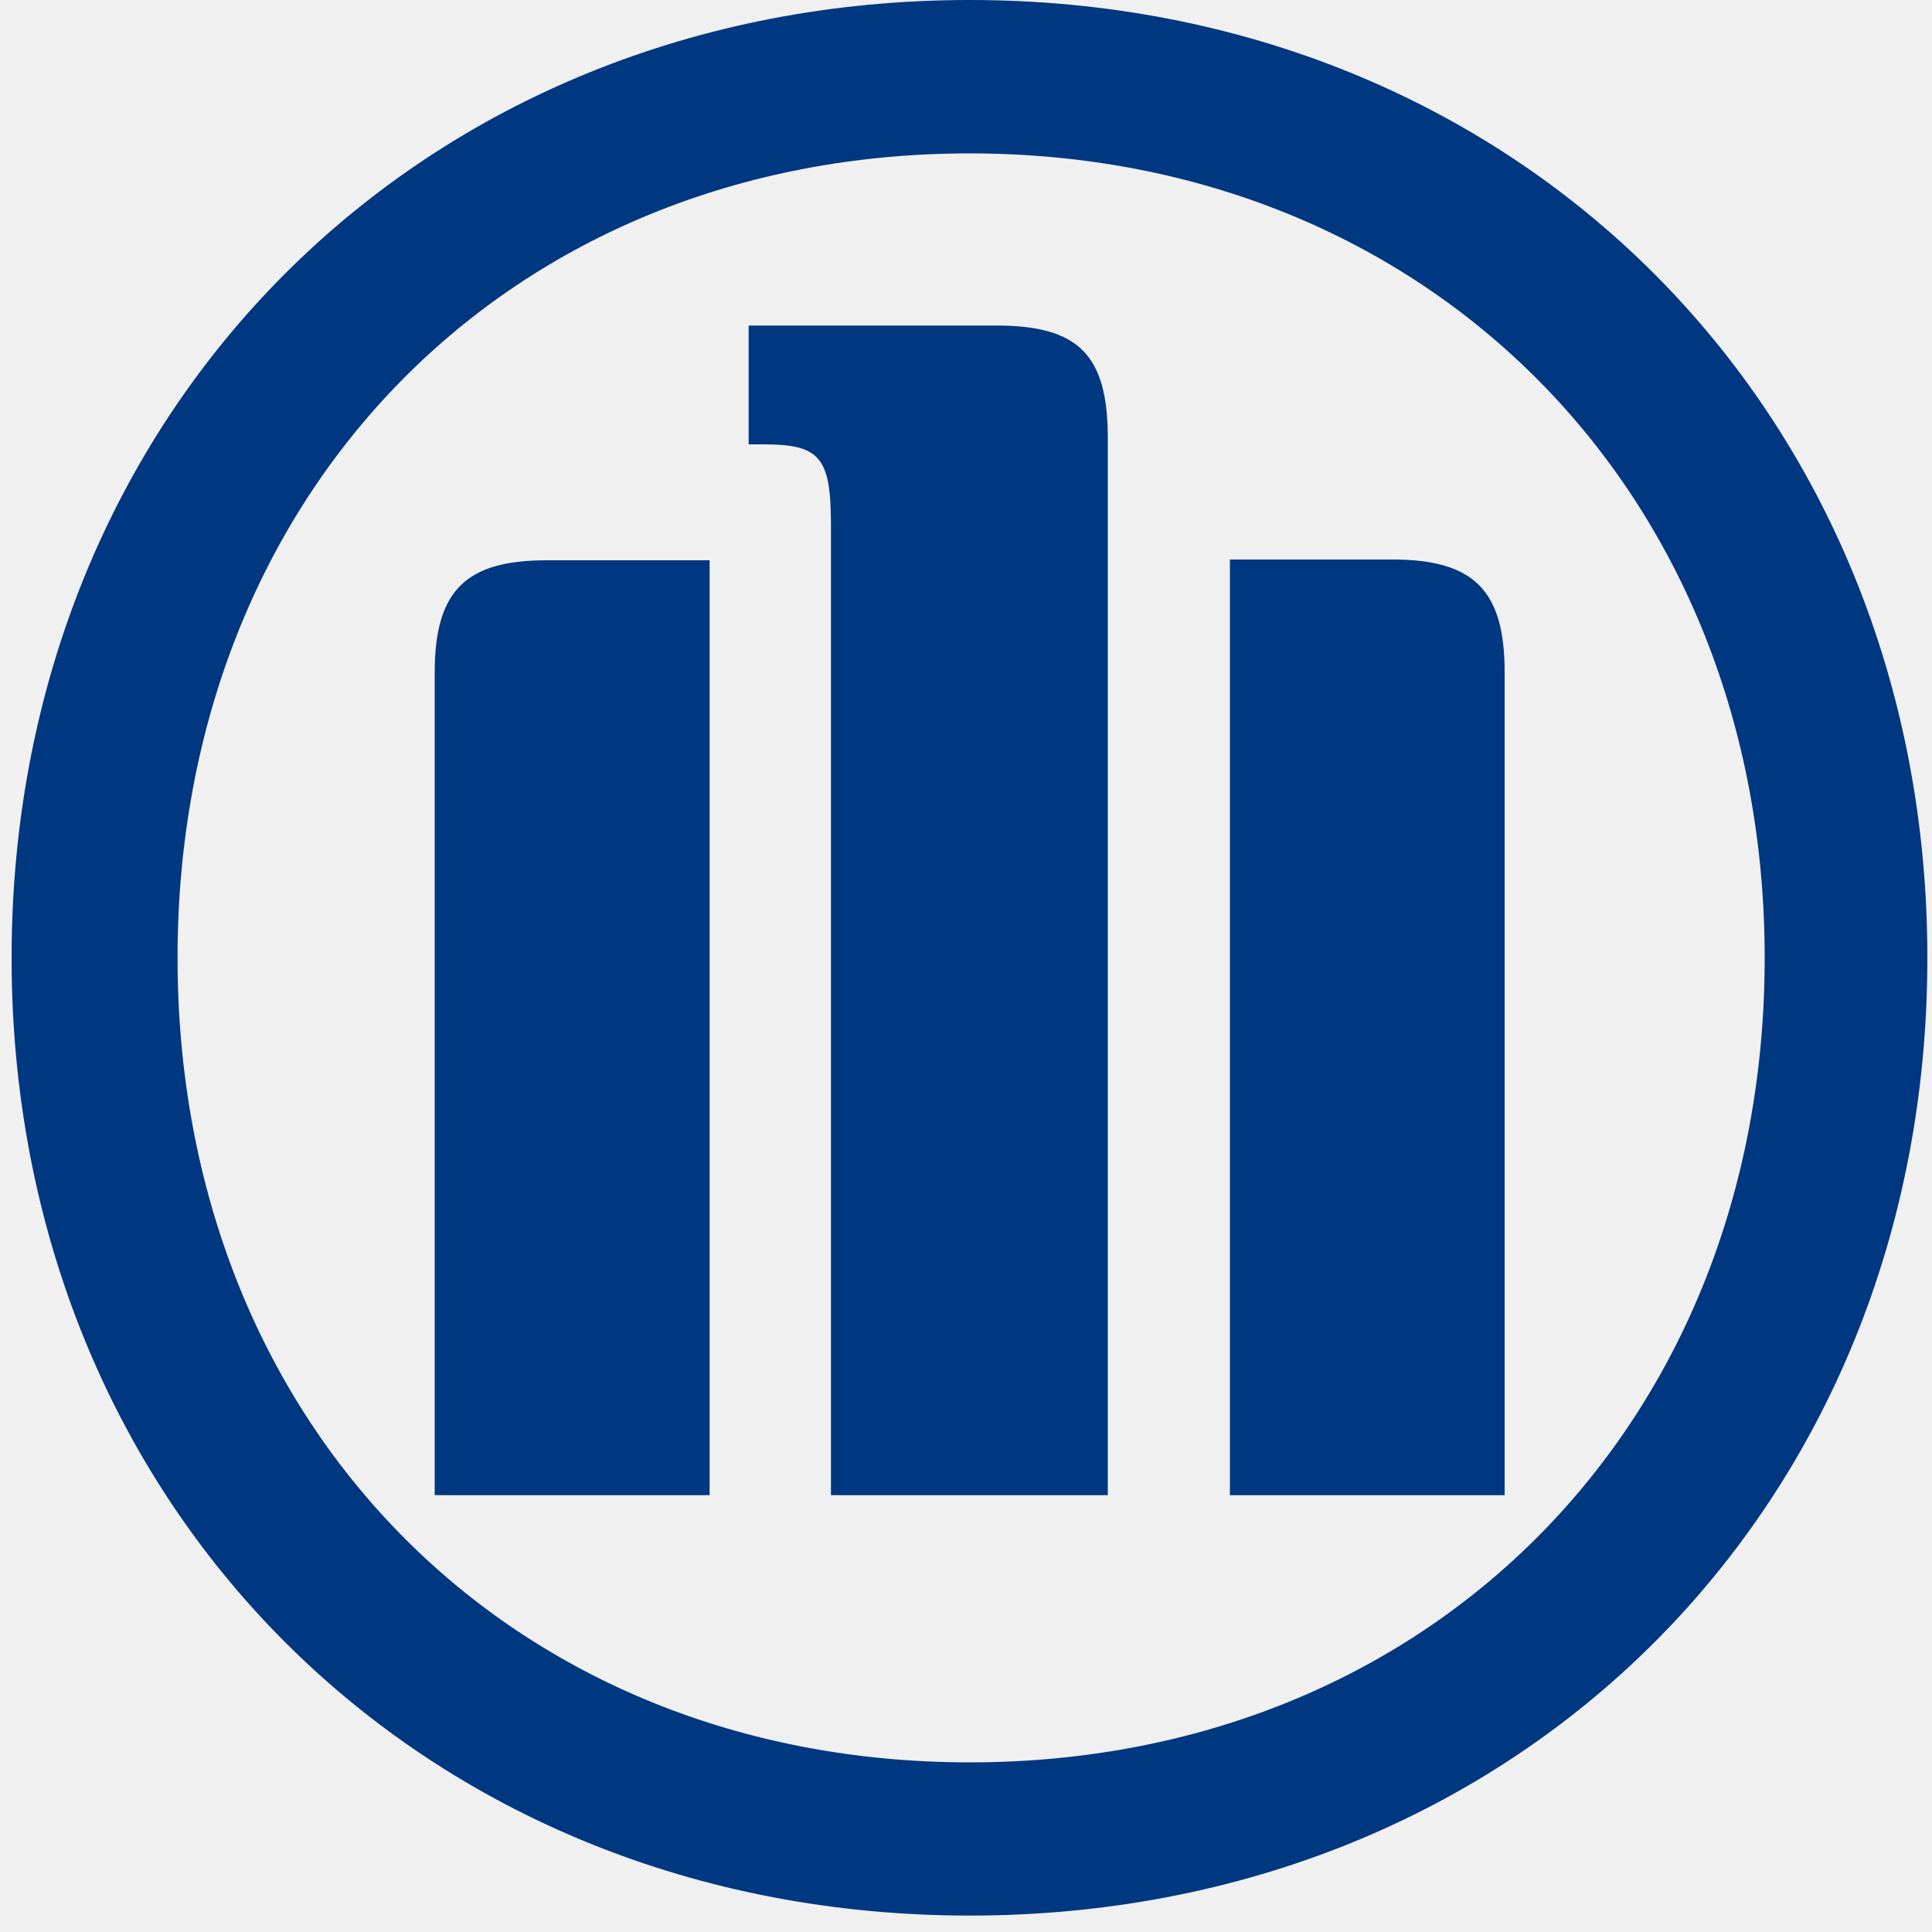
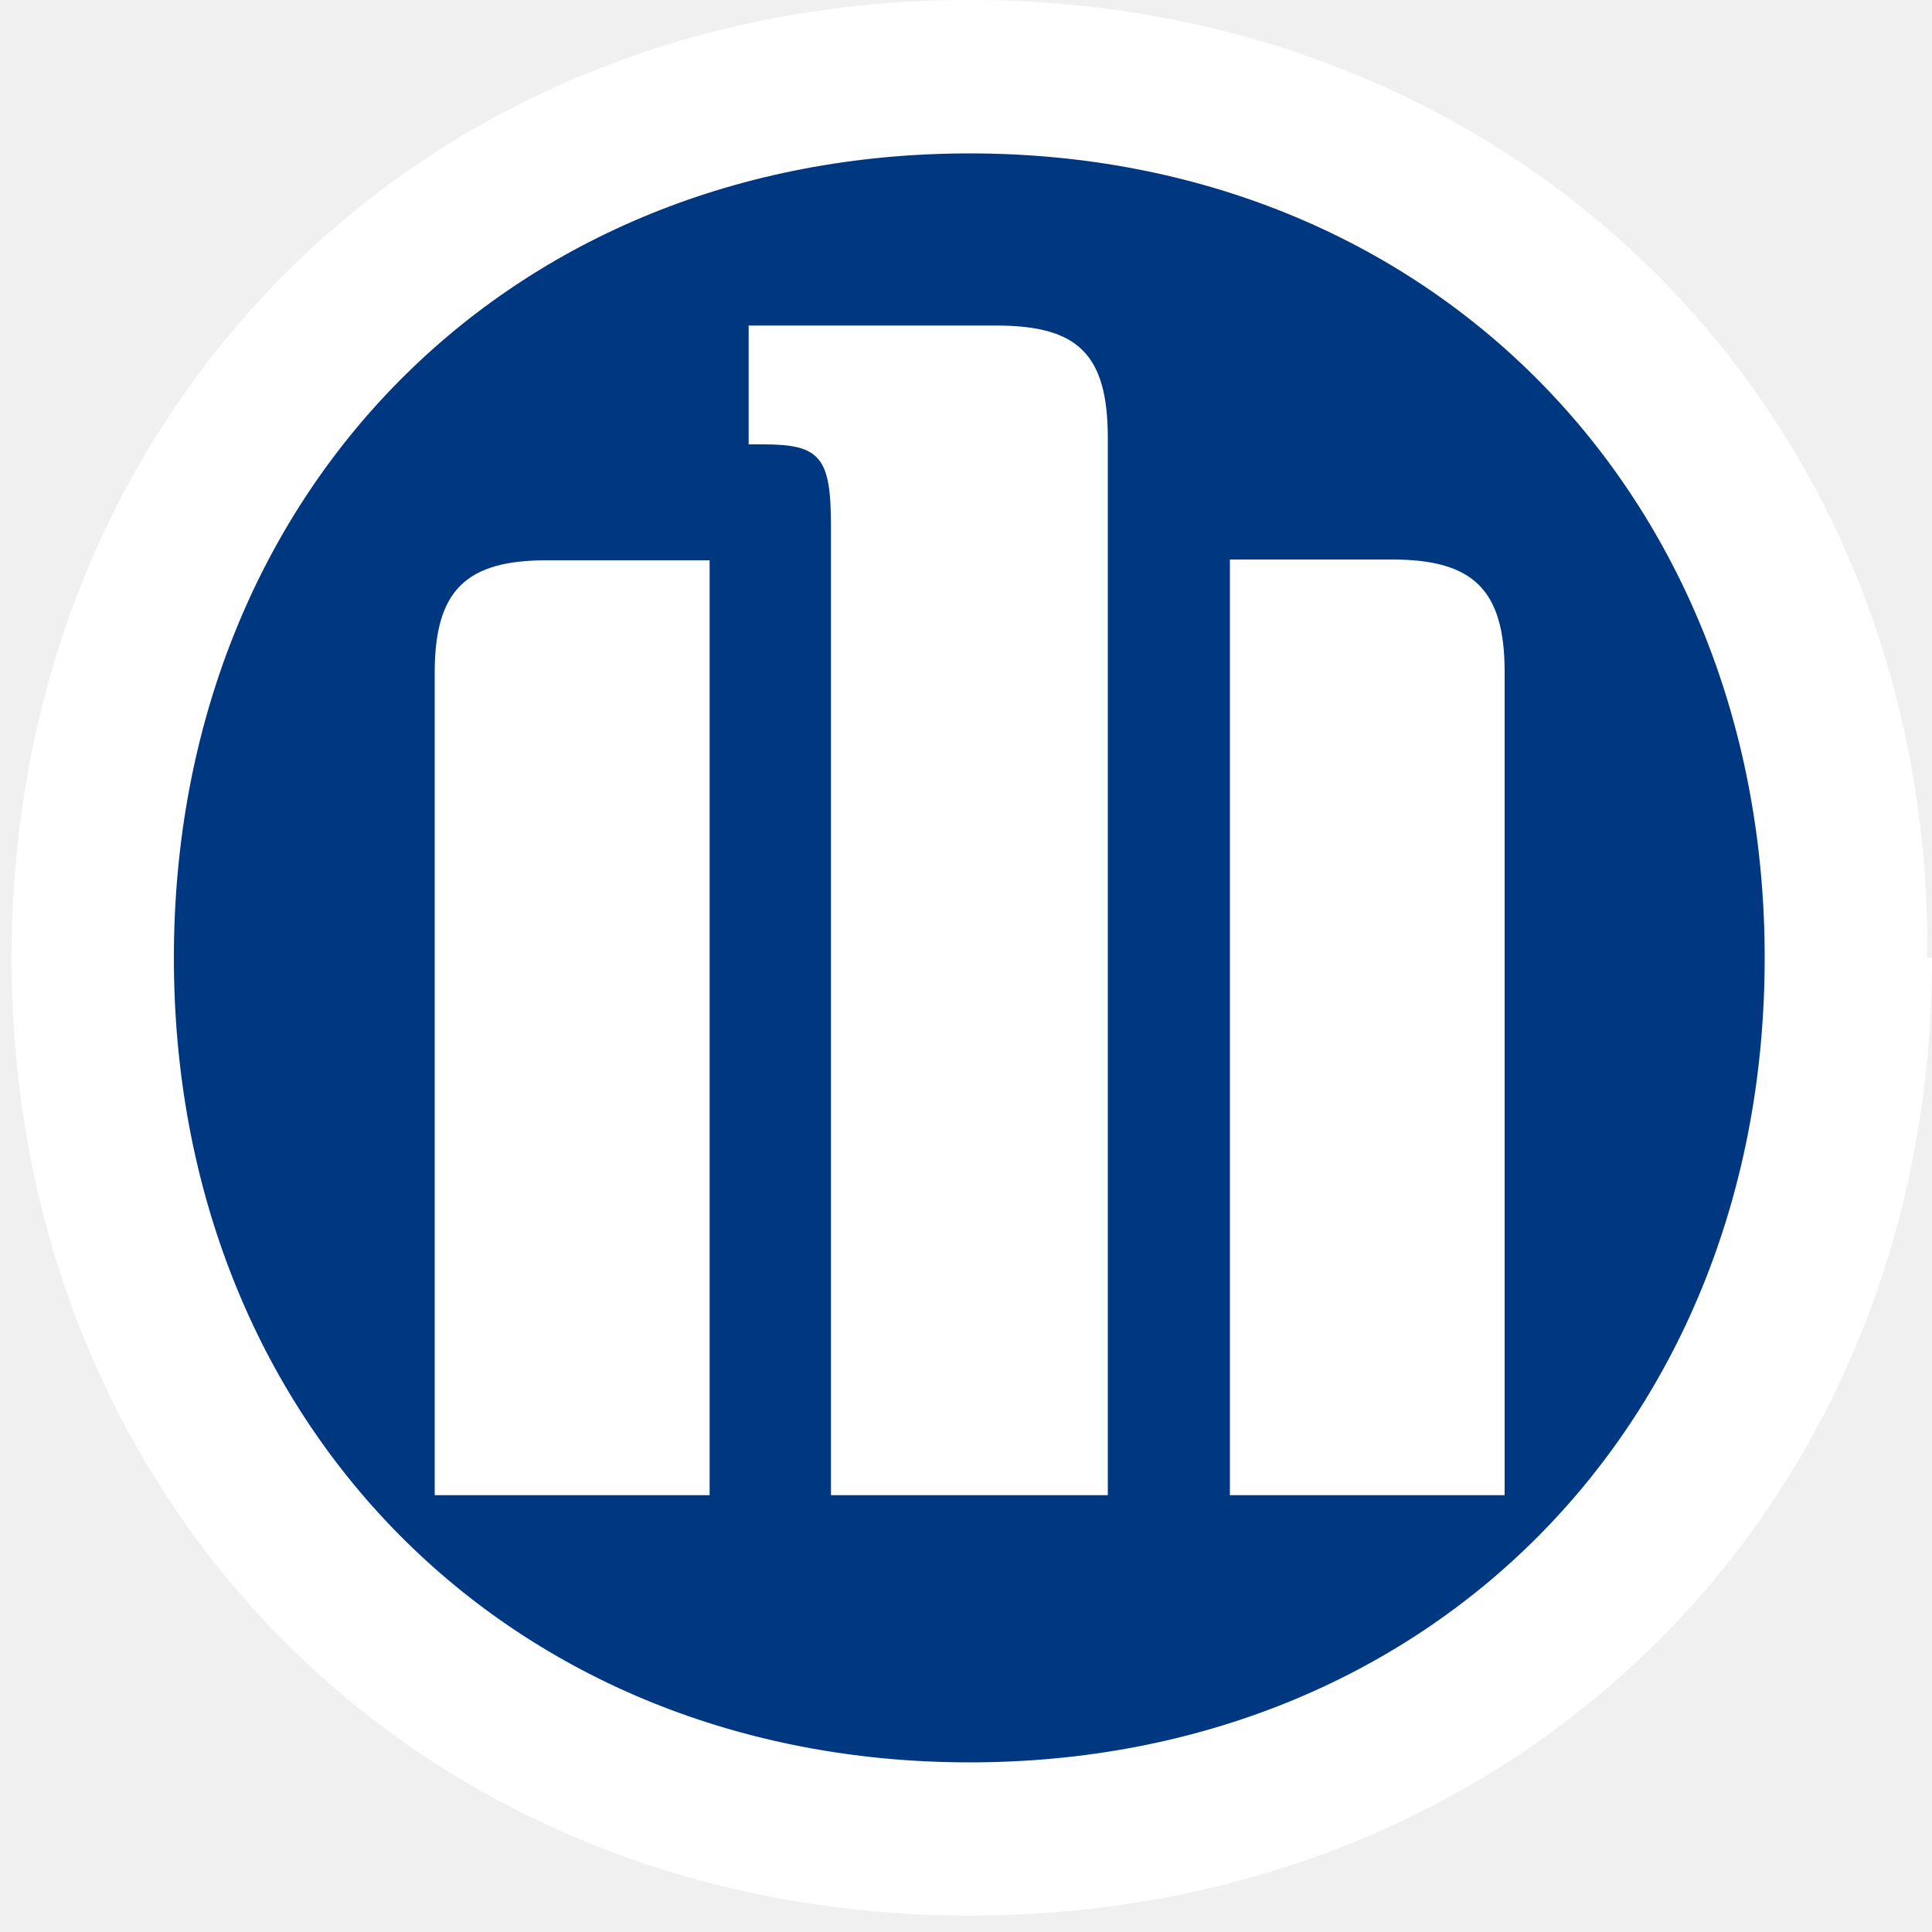
<svg xmlns="http://www.w3.org/2000/svg" viewBox="0 0 100 100" width="100%" height="100%">
-   <g fill="#003781">
-     <path d="M57.34 77.39V22.68c0-4.36-1.55-5.83-5.78-5.83H38.75V23h.77c2.92 0 3.49.66 3.49 4.18V77.39Zm6.32 0h14.22V34.78c0-4.28-1.65-5.82-5.82-5.82h-8.4Zm-26.93 0V29H28.3c-4.17 0-5.8 1.54-5.8 5.82V77.39Zm54.61-27.81c0 24.11-17.34 41.64-41.15 41.64S9.19 73.69 9.19 49.58 26.37 7.94 50.19 7.94s41.15 17.63 41.15 41.64m8.42 0C99.76 21.23 78.55 0 50.19 0S0.6 21.23 0.6 49.58s21.21 49.57 49.59 49.57S99.76 78 99.76 49.58" />
+   <circle cx="50" cy="50" r="48" fill="#003781" />
+   <g fill="#FFFFFF">
+     <path d="M57.34,77.39V22.68c0-4.36-1.55-5.83-5.78-5.83H38.75V23h.77c2.92,0,3.49.66,3.49,4.18V77.39Zm6.32,0h14.22V34.78c0-4.28-1.65-5.82-5.82-5.82h-8.4Zm-26.93,0V29H28.3c-4.17,0-5.8,1.54-5.8,5.82V77.39Zm54.61-27.81c0,24.11-17.34,41.64-41.15,41.64S9,73.69,9,49.58,26.37,7.94,50.19,7.94s41.15,17.63,41.15,41.64m8.42,0C100,21.23,78.55,0,50.19,0S0.6,21.23,0.6,49.58s21.21,49.57,49.59,49.57S100,78,100,49.58" />
  </g>
</svg>
